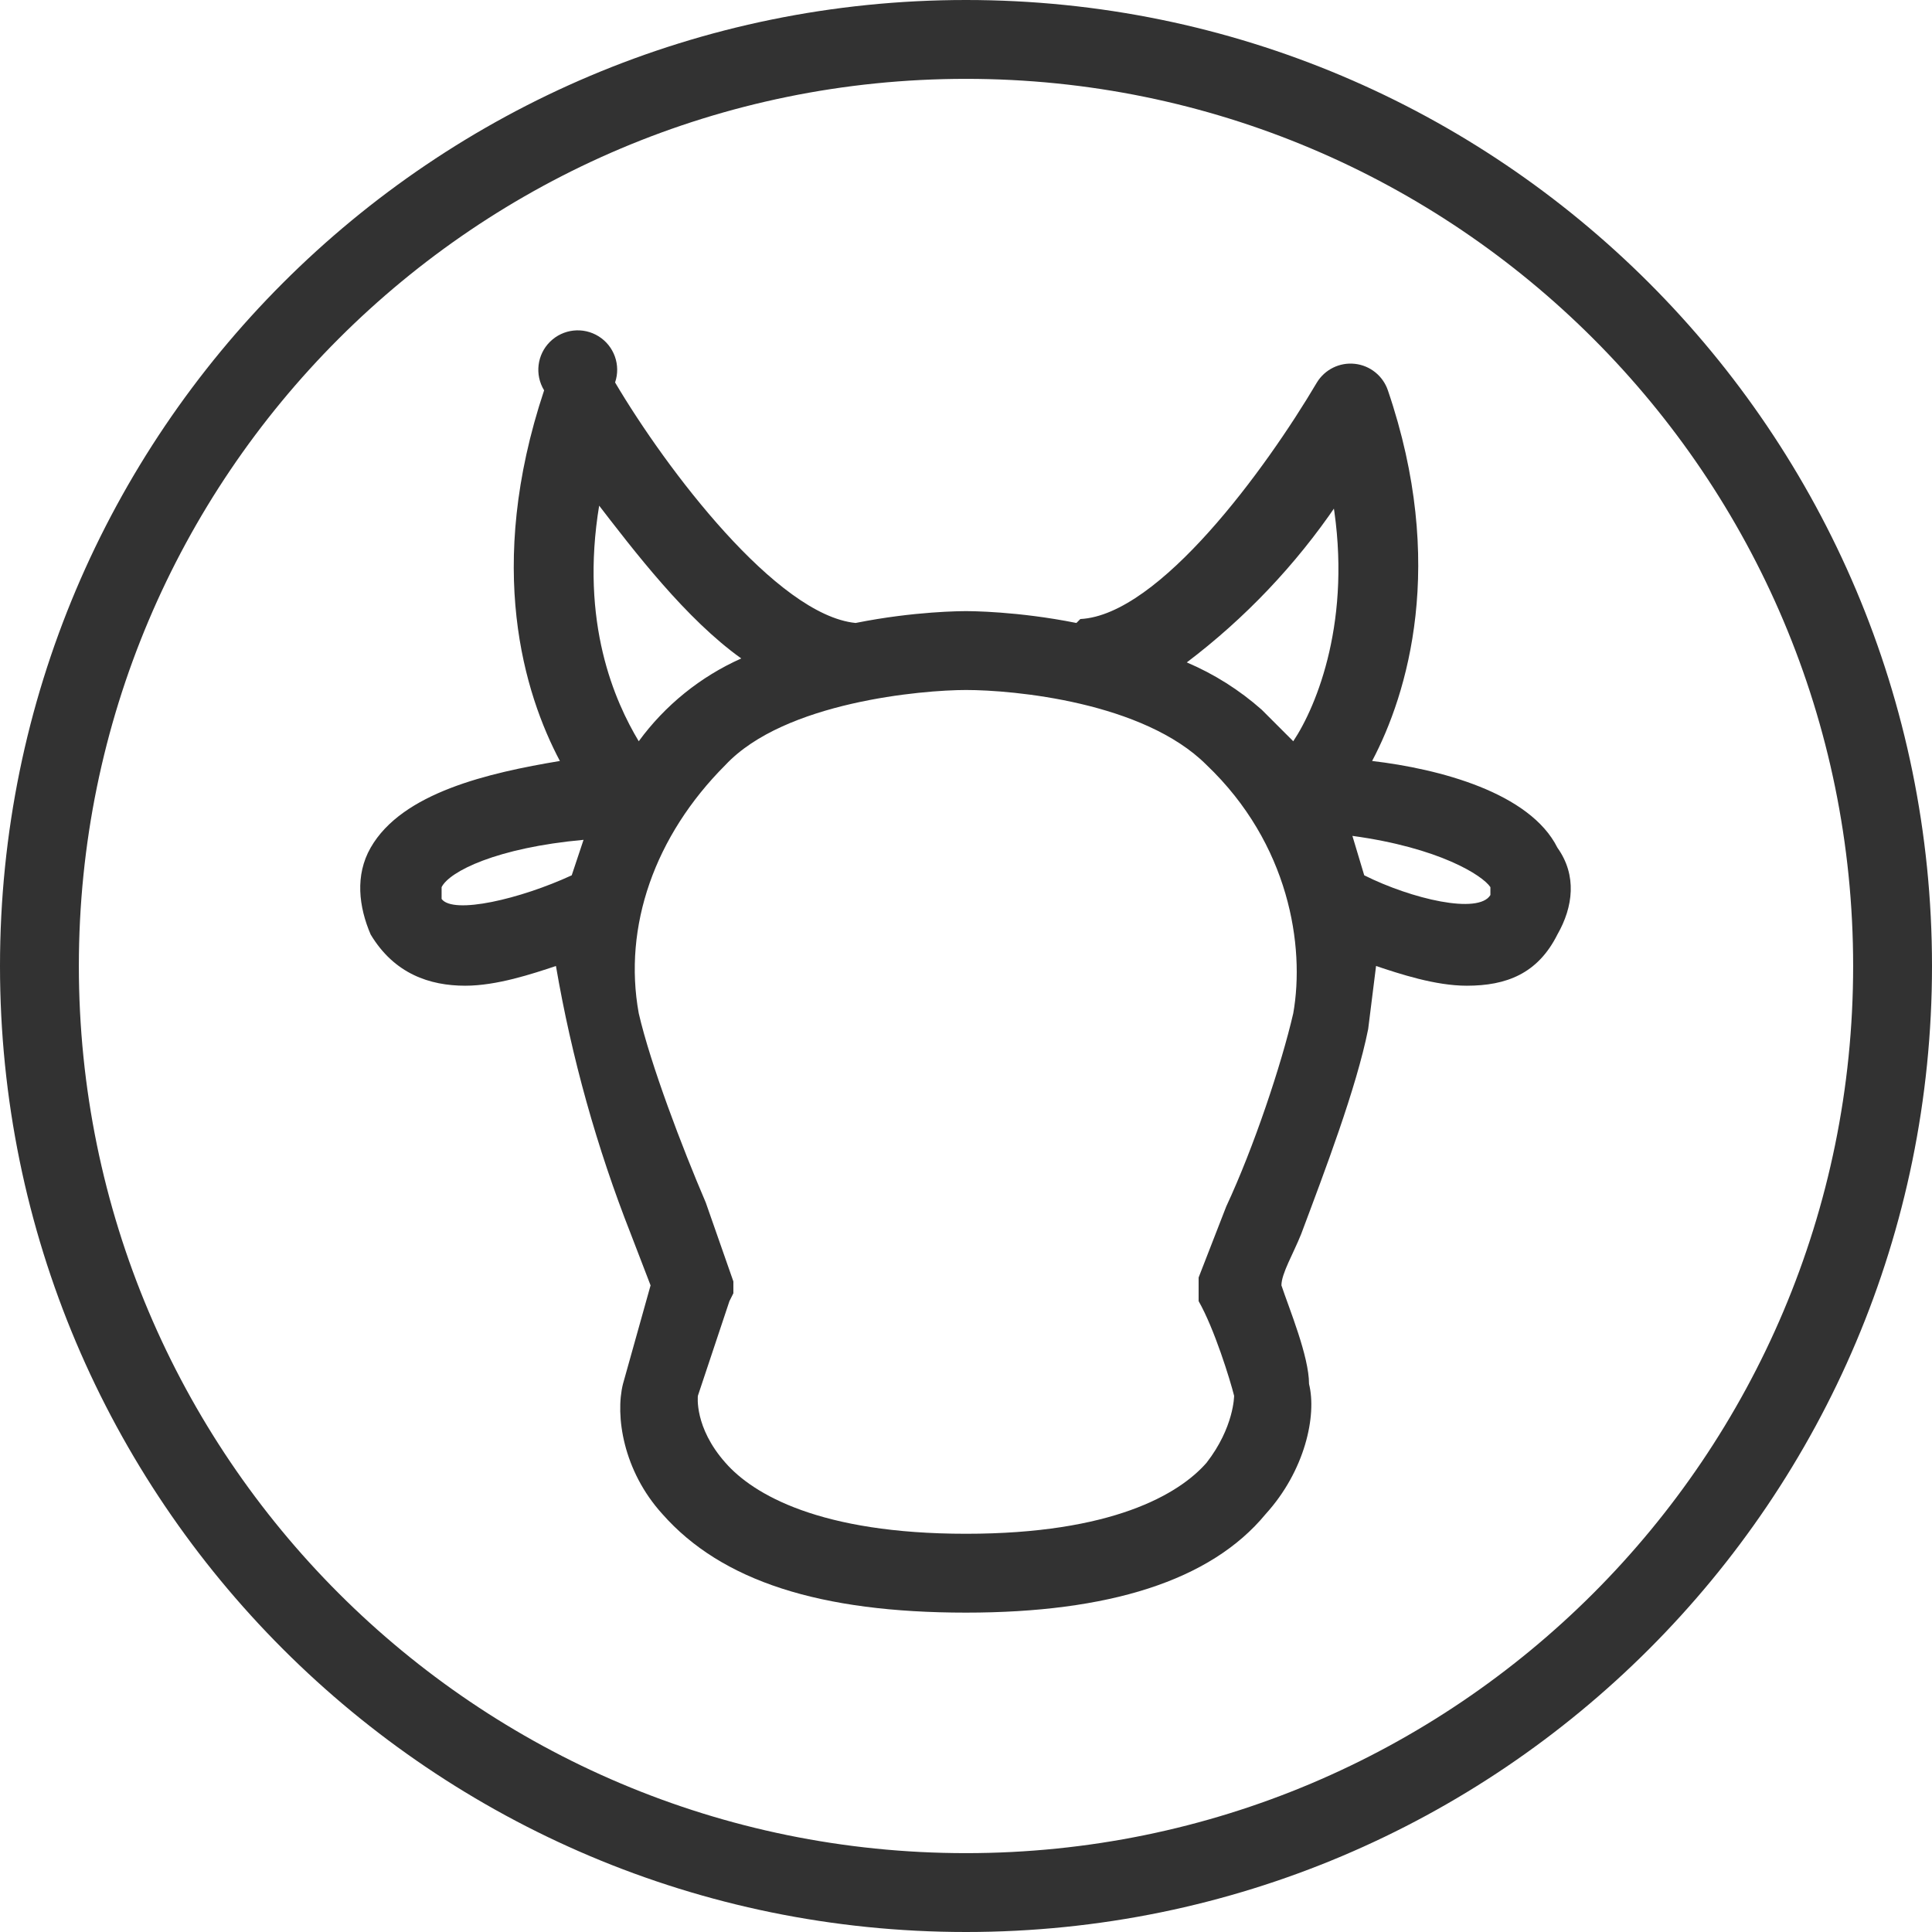
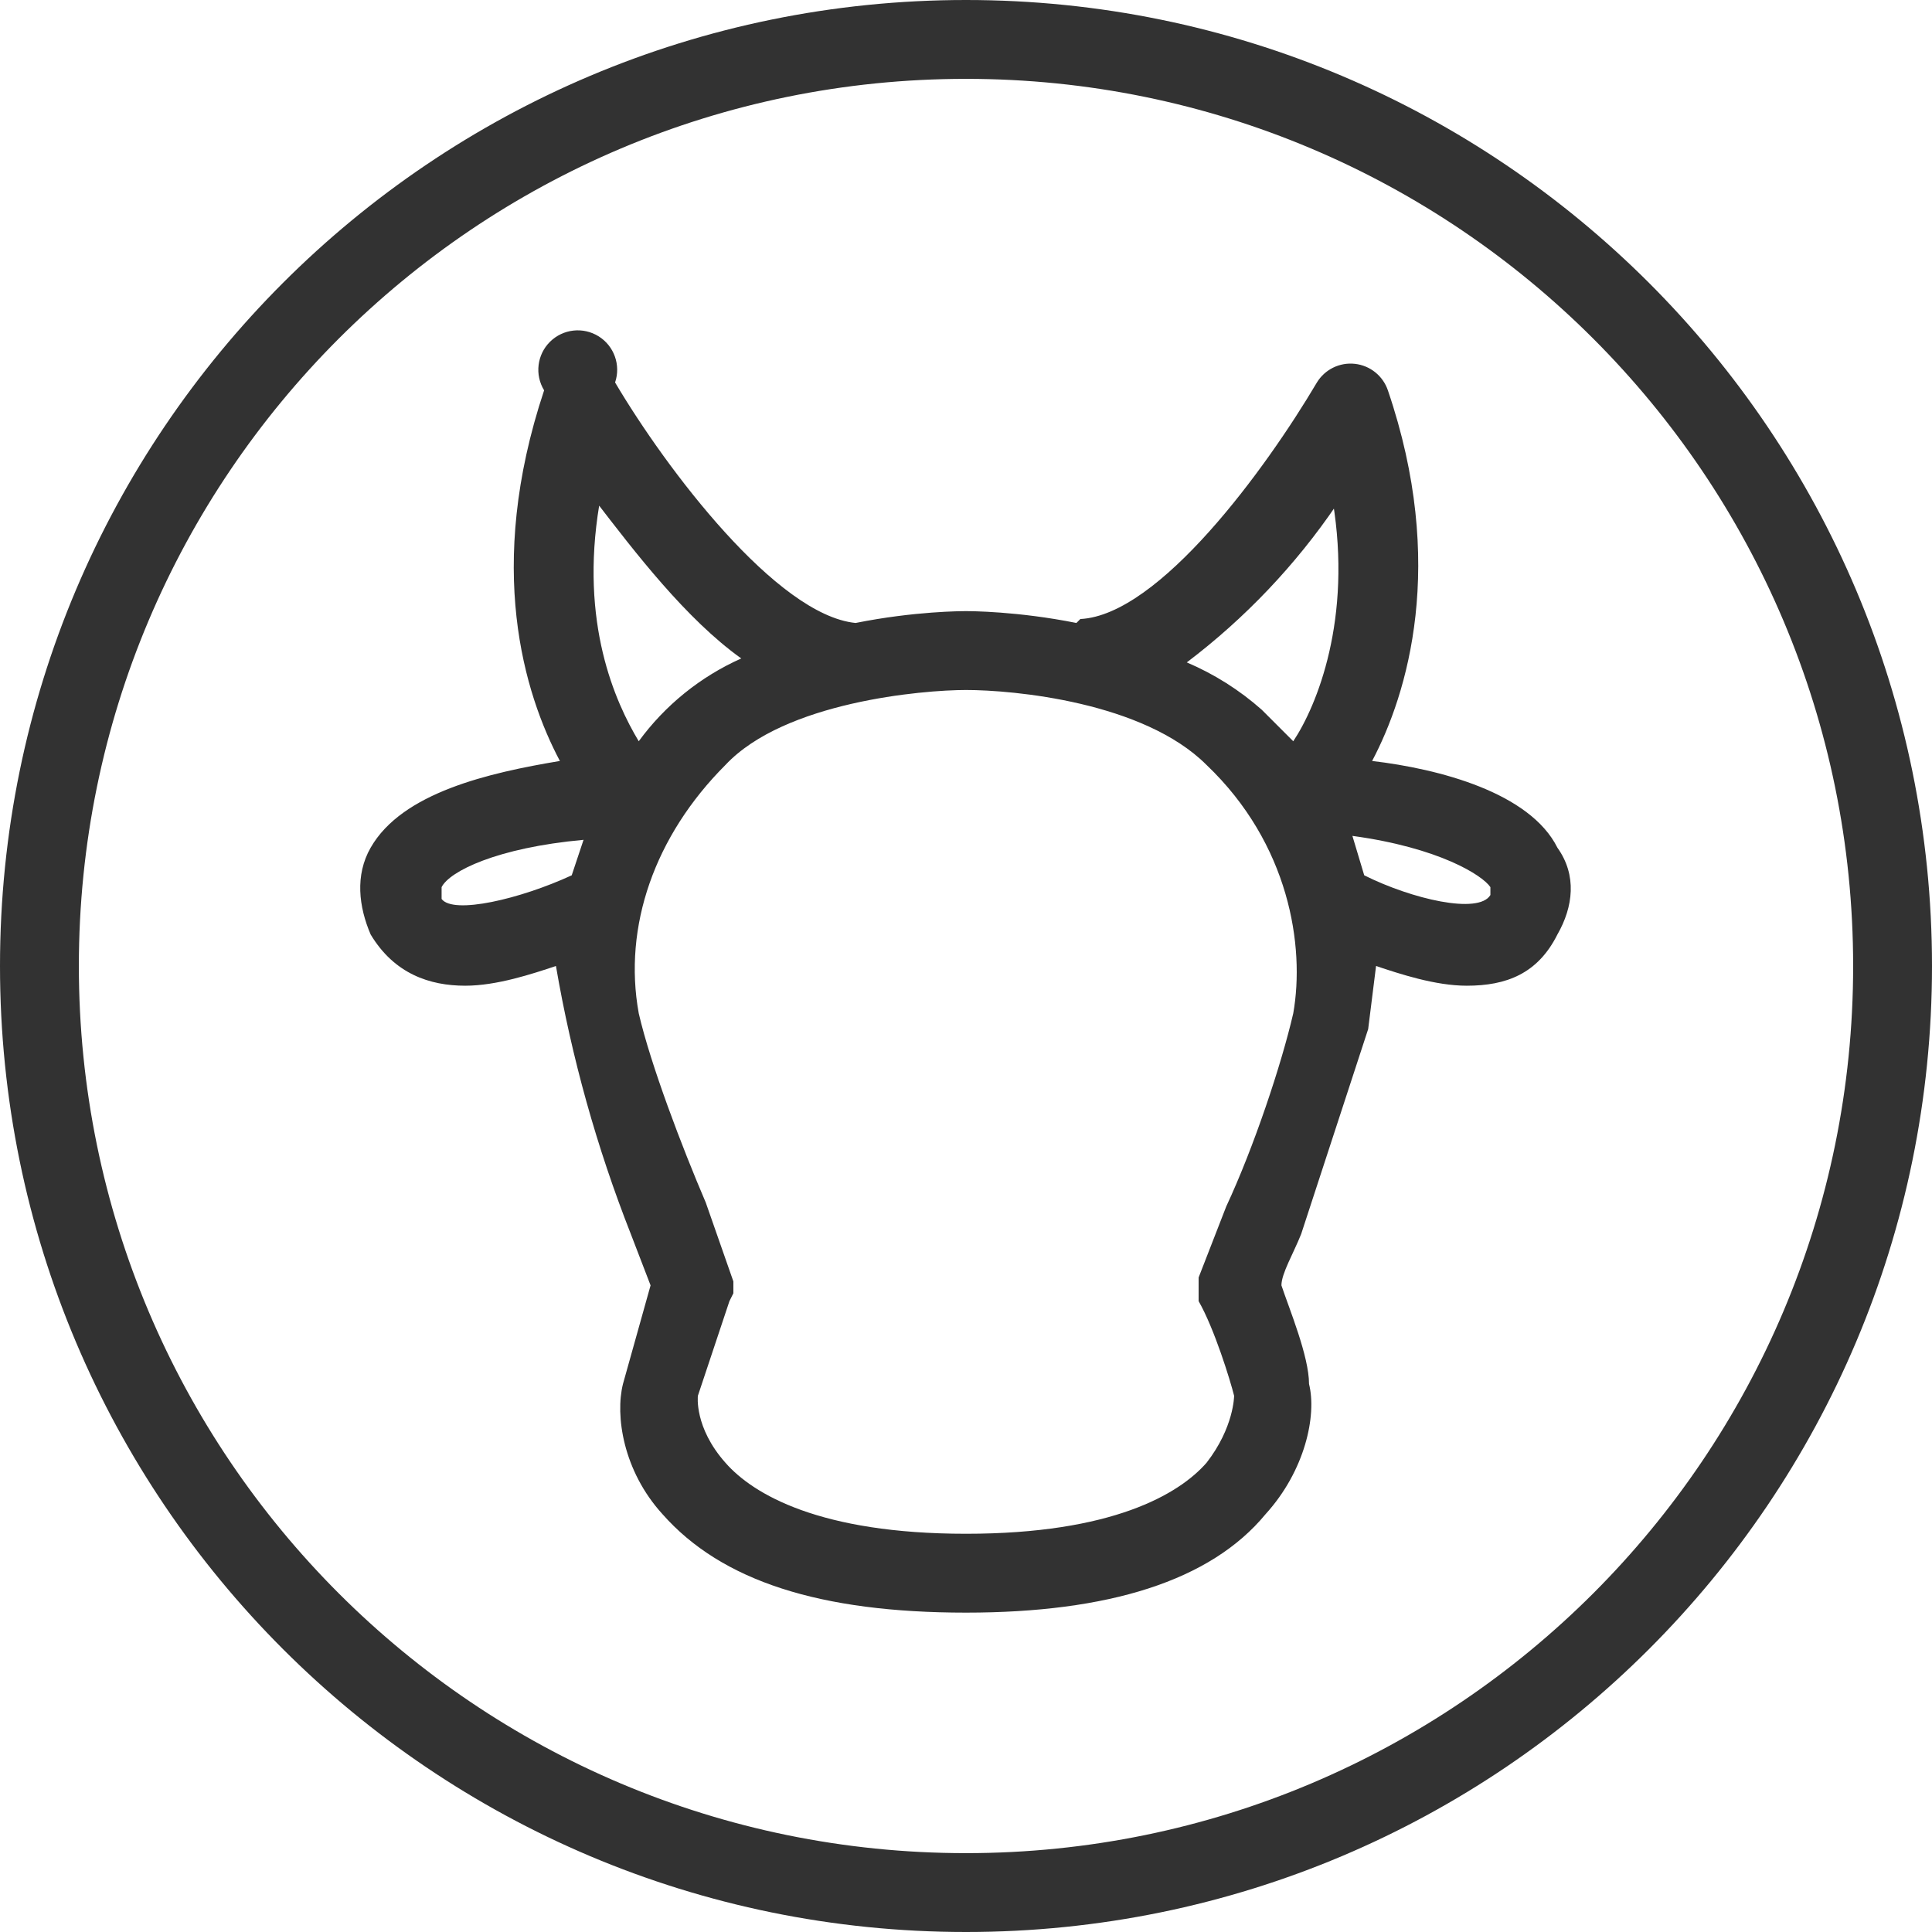
- <svg xmlns="http://www.w3.org/2000/svg" width="49" height="49">
-   <g fill="#323232">
-     <path d="M24.5 0a24.5 24.5 0 1 0 0 49 24.5 24.5 0 0 0 0-49zm0 47a22.5 22.5 0 1 1 0-45 22.5 22.5 0 0 1 0 45z" />
-     <path d="M34.8 19.3c.9-1.7 1.9-5 .4-9.4a1 1 0 0 0-1.8-.2c-1.3 2.2-4 5.9-6 6l-.1.1c-1.5-.3-2.7-.3-2.8-.3-.1 0-1.3 0-2.8.3-2-.2-4.8-3.9-6.1-6.1a1 1 0 1 0-1.8.2c-1.5 4.5-.5 7.7.4 9.4-1.8.3-4 .8-4.8 2.2-.4.7-.3 1.5 0 2.2.6 1 1.5 1.3 2.4 1.3.8 0 1.7-.3 2.3-.5a34.5 34.5 0 0 0 1.9 6.8l.5 1.3-.7 2.5c-.2.8 0 2.2 1 3.3 1.5 1.7 4 2.5 7.7 2.5 3.6 0 6.2-.8 7.6-2.5 1-1.1 1.3-2.5 1.1-3.3 0-.7-.5-1.9-.7-2.5 0-.3.3-.8.5-1.3.6-1.6 1.4-3.7 1.7-5.2l.2-1.6c.6.2 1.5.5 2.3.5 1 0 1.8-.3 2.3-1.3.4-.7.5-1.5 0-2.2-.7-1.4-3-2-4.7-2.2zm-1-6.6c.5 3-.4 5.2-1 6.1L32 18a7 7 0 0 0-1.9-1.2 17 17 0 0 0 3.8-4zm-18.7 0c1 1.3 2.3 3 3.7 4a6.5 6.5 0 0 0-2.6 2.1c-.6-1-1.5-3-1-6zm-3.9 10v-.2c.2-.4 1.4-1 3.6-1.2l-.3.9c-1.3.6-3 1-3.3.6zm21.6 3c-.3 1.3-1 3.4-1.7 4.9l-.7 1.8V33c.4.7.8 2 .9 2.4 0 0 0 .8-.7 1.7-.7.8-2.4 1.8-6.1 1.8-3.7 0-5.4-1-6.1-1.8-.8-.9-.7-1.7-.7-1.7l.8-2.4.1-.2v-.3l-.7-2c-.6-1.4-1.4-3.5-1.7-4.8-.4-2.2.4-4.5 2.2-6.3 1.5-1.6 5-1.9 6.1-1.9 1.2 0 4.5.3 6.1 1.9 2.1 2 2.5 4.6 2.2 6.3zm5-3c-.3.5-2 .1-3.2-.5l-.3-1c2.2.3 3.3 1 3.5 1.3v.3z" />
-   </g>
+ <svg xmlns="http://www.w3.org/2000/svg" width="49" height="49" fill="#323232">
+   <path d="M24.5 0a24.5 24.5 0 1 0 0 49 24.5 24.5 0 0 0 0-49zm0 47a22.5 22.5 0 1 1 0-45 22.5 22.5 0 0 1 0 45zm10.3-27.7c.9-1.7 1.9-5 .4-9.4a1 1 0 0 0-1.8-.2c-1.3 2.2-4 5.9-6 6l-.1.1c-1.5-.3-2.7-.3-2.8-.3s-1.3 0-2.8.3c-2-.2-4.8-3.9-6.1-6.1a1 1 0 1 0-1.8.2c-1.5 4.5-.5 7.7.4 9.4-1.8.3-4 .8-4.8 2.2-.4.7-.3 1.5 0 2.2.6 1 1.5 1.3 2.4 1.3.8 0 1.7-.3 2.3-.5a34.5 34.5 0 0 0 1.9 6.8l.5 1.3-.7 2.5c-.2.8 0 2.2 1 3.3 1.5 1.7 4 2.5 7.7 2.5 3.6 0 6.2-.8 7.6-2.5 1-1.1 1.3-2.5 1.1-3.3 0-.7-.5-1.9-.7-2.5 0-.3.3-.8.5-1.3l1.7-5.2.2-1.6c.6.2 1.5.5 2.3.5 1 0 1.8-.3 2.3-1.3.4-.7.5-1.5 0-2.2-.7-1.4-3-2-4.7-2.2zm-1-6.6c.5 3-.4 5.2-1 6.1L32 18a7 7 0 0 0-1.9-1.2 17 17 0 0 0 3.8-4zm-18.7 0c1 1.3 2.3 3 3.7 4a6.5 6.5 0 0 0-2.6 2.1c-.6-1-1.5-3-1-6zm-3.9 10v-.2c.2-.4 1.4-1 3.6-1.2l-.3.9c-1.3.6-3 1-3.3.6zm21.6 3c-.3 1.3-1 3.4-1.7 4.9l-.7 1.8v.6c.4.7.8 2 .9 2.4 0 0 0 .8-.7 1.7-.7.8-2.4 1.8-6.1 1.8s-5.4-1-6.1-1.8c-.8-.9-.7-1.7-.7-1.7l.8-2.4.1-.2v-.3l-.7-2c-.6-1.4-1.4-3.5-1.7-4.8-.4-2.2.4-4.5 2.2-6.3 1.5-1.6 5-1.9 6.1-1.9 1.2 0 4.5.3 6.1 1.9 2.1 2 2.5 4.6 2.2 6.3zm5-3c-.3.5-2 .1-3.2-.5l-.3-1c2.2.3 3.3 1 3.5 1.3v.3z" />
</svg>
